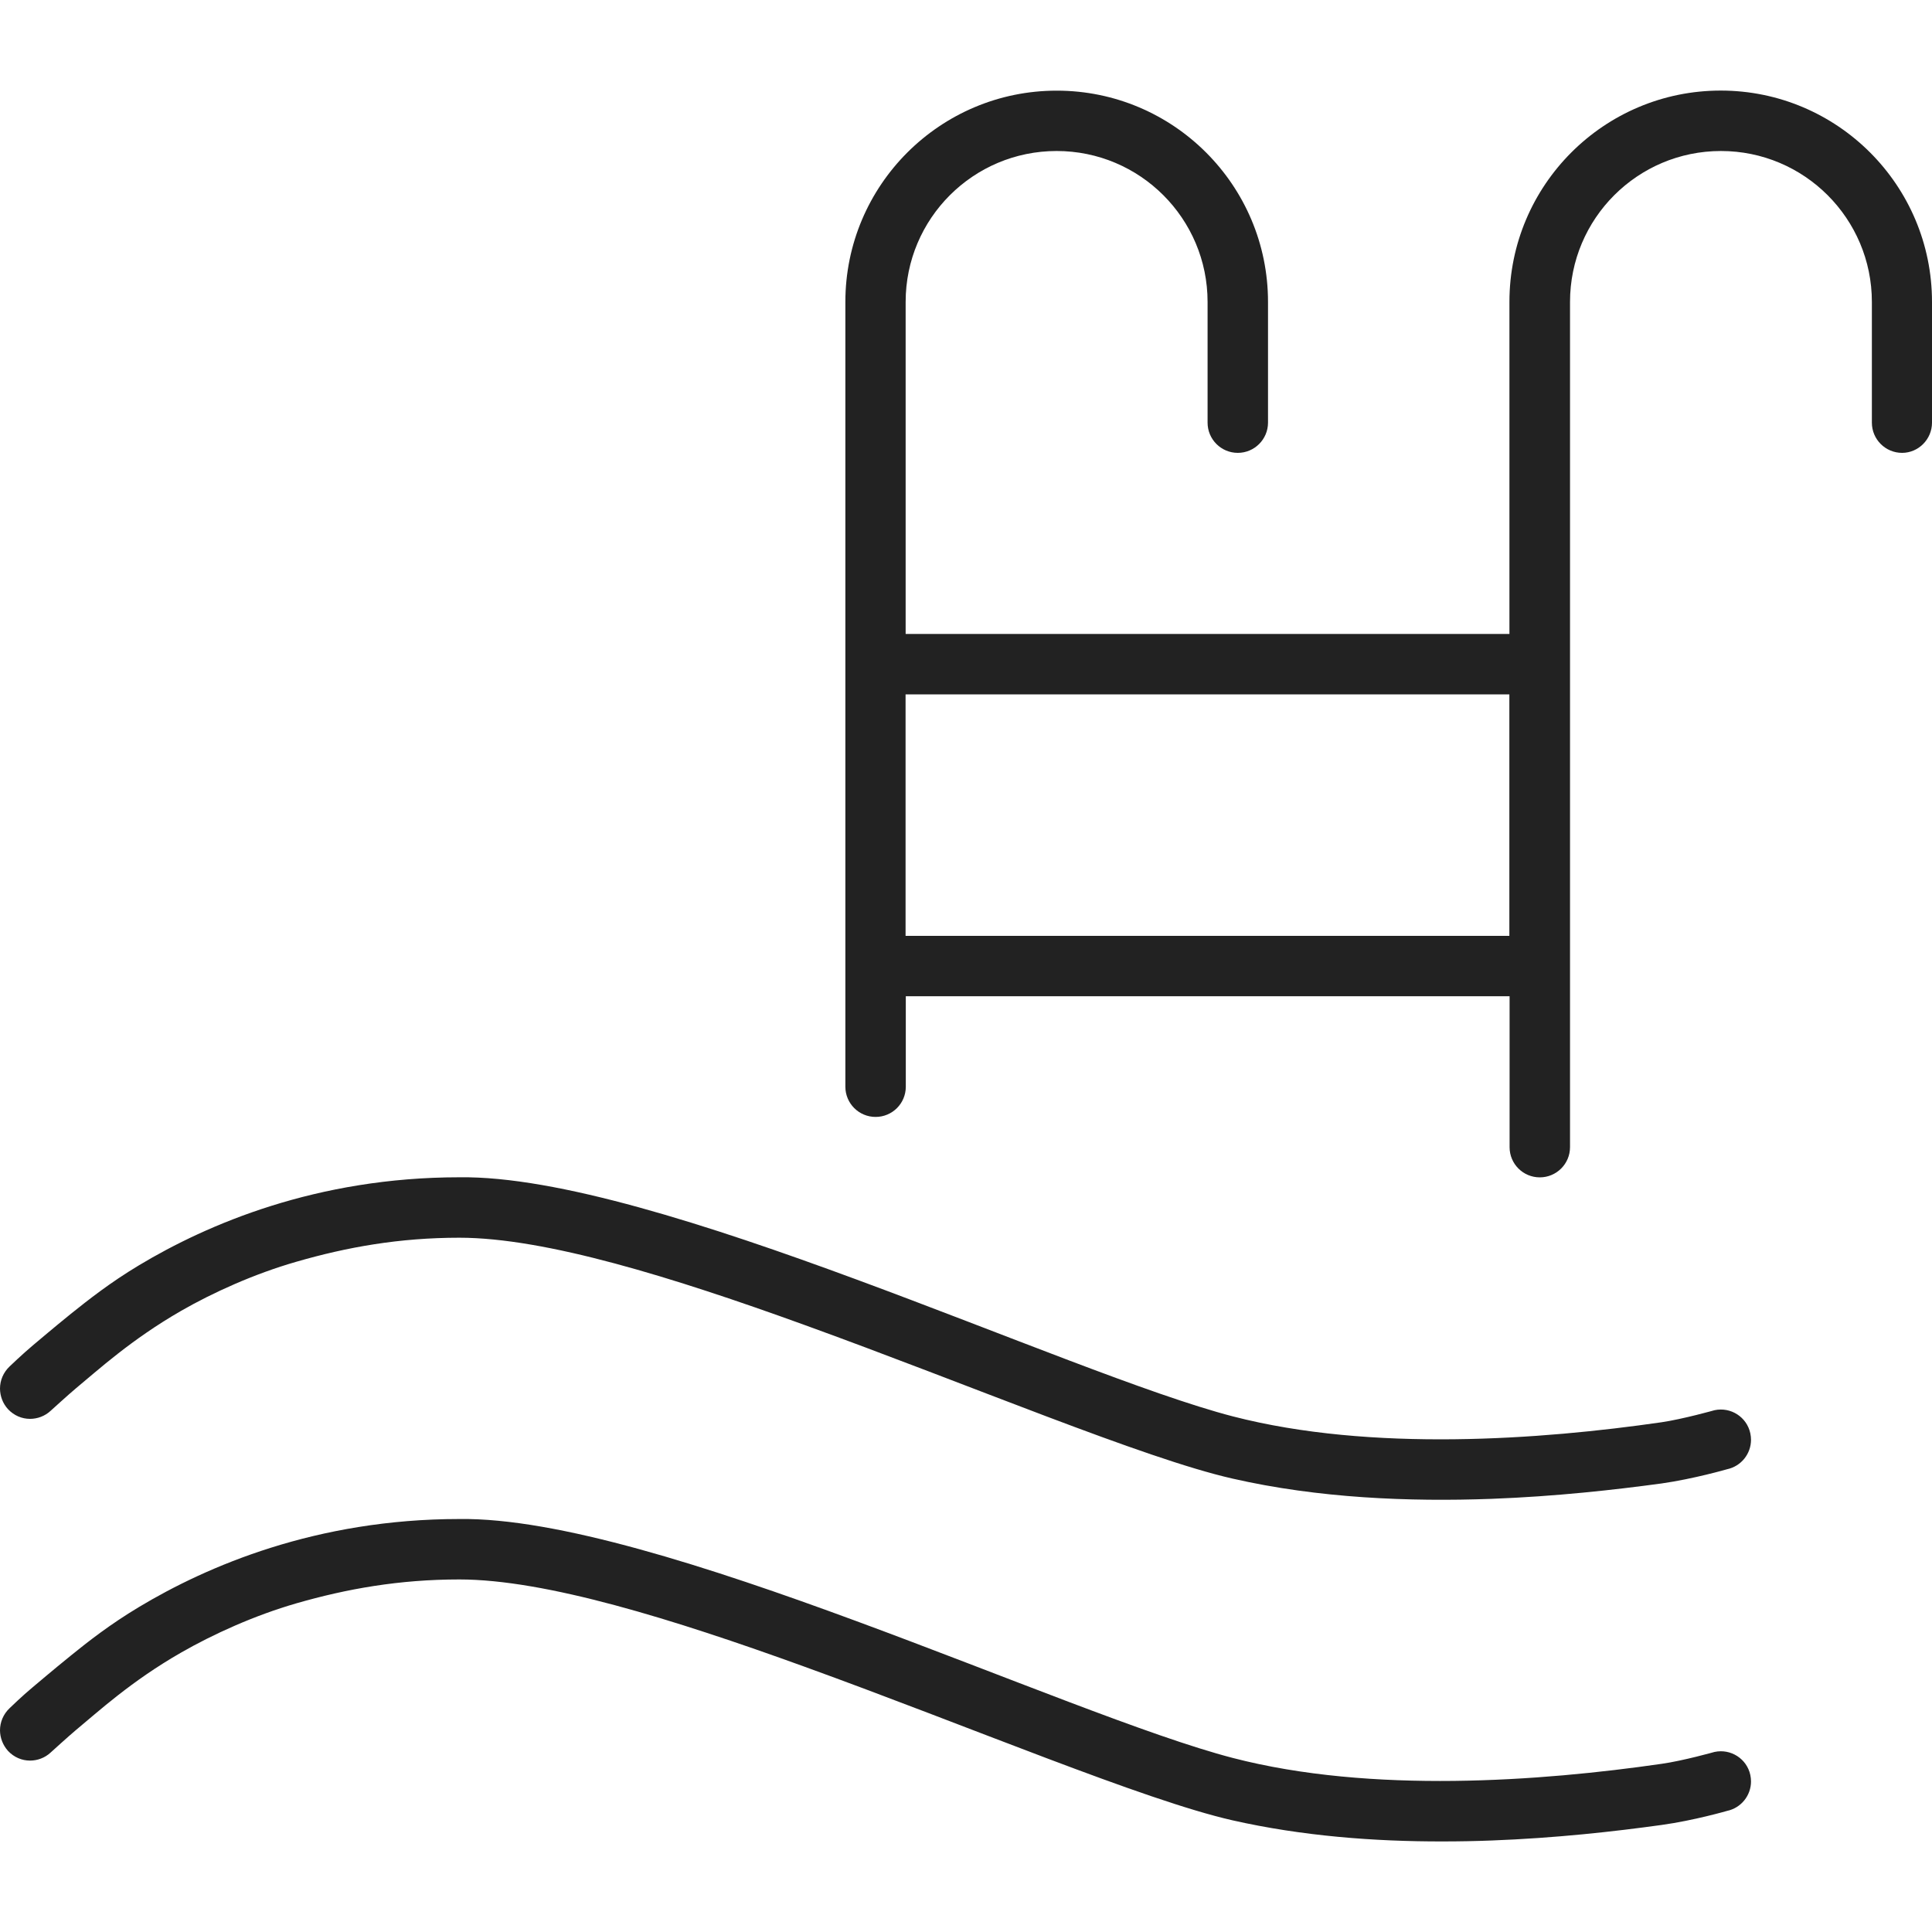
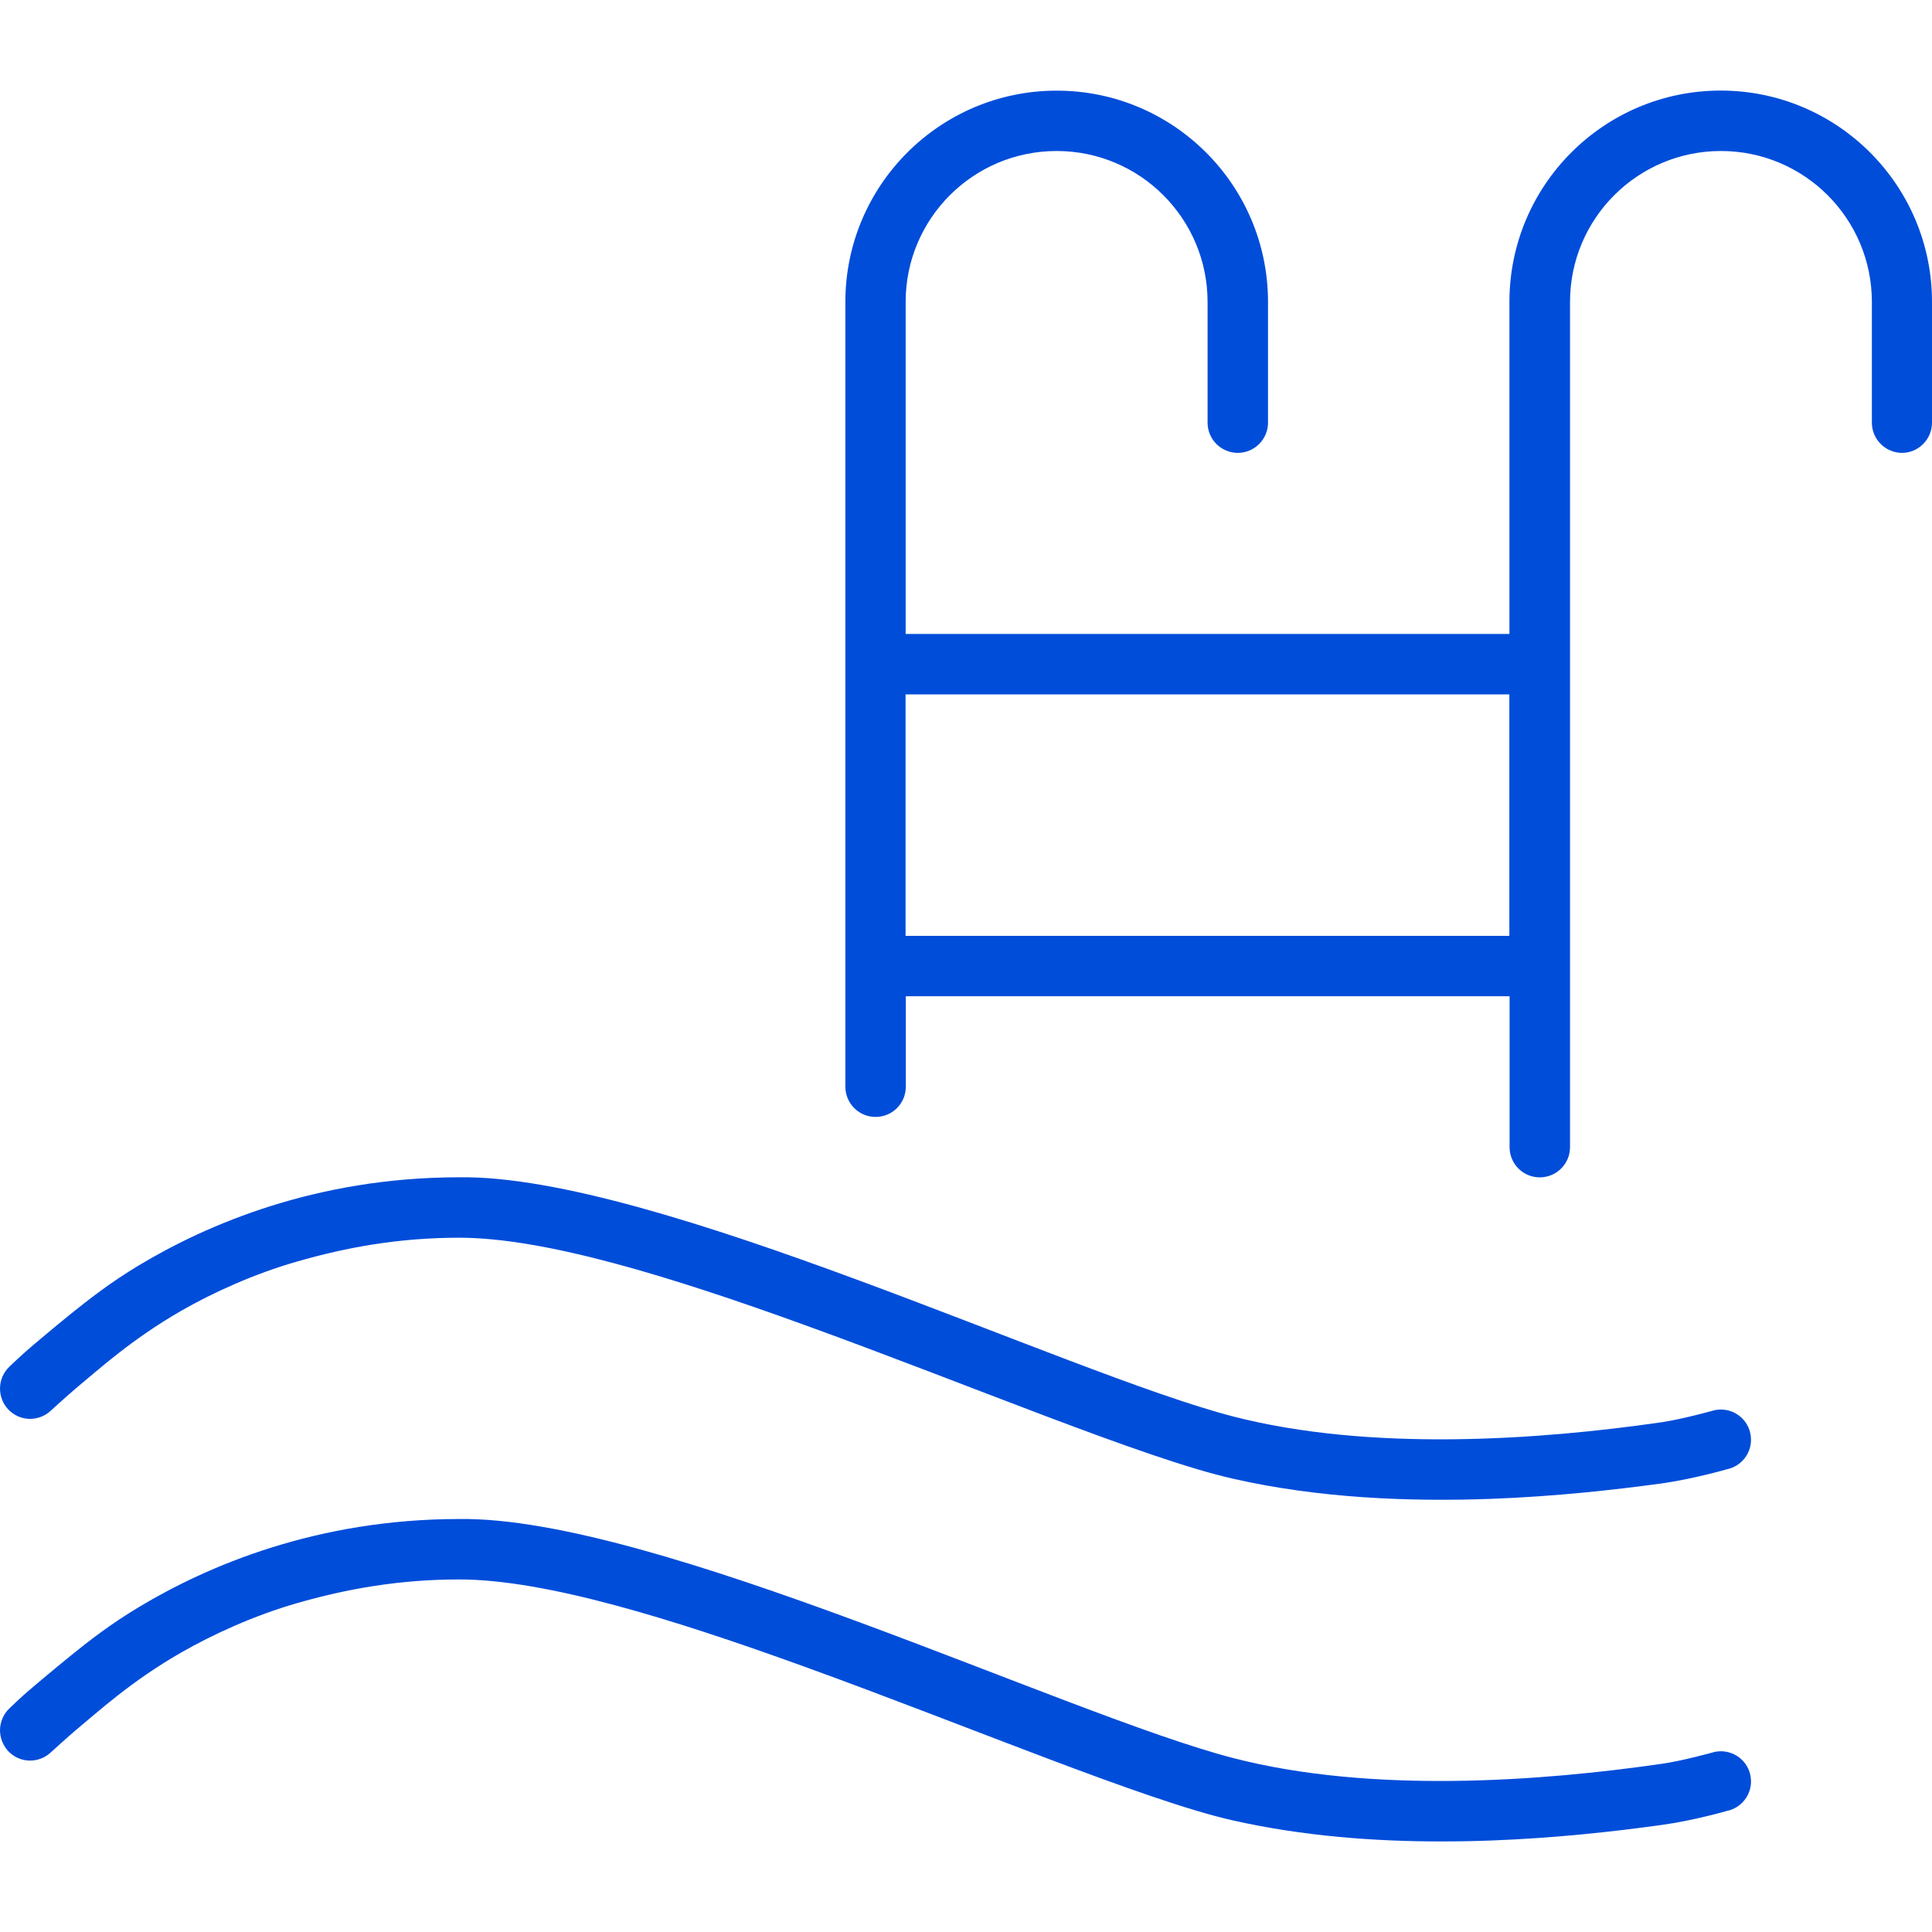
<svg xmlns="http://www.w3.org/2000/svg" version="1.1" id="Layer_1" x="0px" y="0px" width="25px" height="25px" viewBox="0 0 25 25" enable-background="new 0 0 25 25" xml:space="preserve">
  <g id="_x33_1">
-     <path fill-rule="evenodd" clip-rule="evenodd" fill="#222222" d="M22.266,1.172c-1.51,0-2.734,1.225-2.734,2.734v4.297h-7.813   V3.907c0-1.079,0.875-1.953,1.954-1.953c1.079,0,1.953,0.875,1.953,1.953v1.562c0,0.216,0.175,0.391,0.391,0.391   c0.215,0,0.391-0.175,0.391-0.391V3.907c0-1.51-1.225-2.734-2.734-2.734c-1.51,0-2.735,1.225-2.735,2.734v7.812   c0,1.509,0,2.343,0,2.343c0,0.217,0.176,0.391,0.391,0.391c0.216,0,0.391-0.174,0.391-0.391c0,0,0-0.518,0-1.171h7.813   c0,1.07,0,1.953,0,1.953c0,0.217,0.175,0.391,0.391,0.391c0.215,0,0.391-0.174,0.391-0.391c0,0,0-2.045,0-3.125V3.907   c0-1.079,0.875-1.953,1.953-1.953c1.079,0,1.953,0.875,1.953,1.953v1.562c0,0.216,0.175,0.391,0.391,0.391   C24.824,5.86,25,5.685,25,5.469V3.907C25,2.397,23.775,1.172,22.266,1.172z M19.531,12.11h-7.813V8.985h7.813V12.11z    M22.186,18.248c0,0-0.408,0.115-0.686,0.156c-1.555,0.225-3.754,0.387-5.547-0.076c-2.166-0.562-7.482-3.129-10.009-3.094   c-1.847,0-3.26,0.607-4.146,1.139C1.423,16.598,1.141,16.822,0.918,17c-0.253,0.205-0.424,0.352-0.494,0.41   c-0.132,0.111-0.299,0.271-0.299,0.271C0.042,17.76,0,17.863,0,17.969c0.001,0.096,0.035,0.191,0.104,0.266   c0.077,0.082,0.179,0.125,0.284,0.125c0.096,0,0.193-0.035,0.268-0.105c0,0,0.241-0.219,0.325-0.289   c0.286-0.236,0.715-0.631,1.363-1.004c0.411-0.236,0.947-0.479,1.491-0.635c0.653-0.189,1.332-0.311,2.109-0.311   c1.115,0,2.768,0.514,4.461,1.127c2.136,0.773,4.387,1.727,5.544,1.99c1.111,0.254,2.287,0.301,3.35,0.262   c0.832-0.031,1.596-0.117,2.201-0.199c0.416-0.059,0.848-0.184,0.848-0.184c0.184-0.039,0.31-0.201,0.31-0.381   c0-0.027-0.003-0.055-0.009-0.084C22.604,18.336,22.396,18.203,22.186,18.248z M22.186,22.67c0,0-0.408,0.115-0.686,0.154   c-1.555,0.225-3.754,0.389-5.547-0.076c-2.166-0.562-7.482-3.127-10.009-3.092c-1.847,0-3.26,0.607-4.146,1.139   c-0.375,0.225-0.658,0.447-0.88,0.627c-0.253,0.205-0.424,0.352-0.494,0.41c-0.132,0.109-0.299,0.271-0.299,0.271   C0.042,22.182,0,22.285,0,22.391c0.001,0.094,0.035,0.189,0.104,0.266c0.077,0.082,0.179,0.125,0.284,0.125   c0.096,0,0.193-0.035,0.268-0.105c0,0,0.241-0.219,0.325-0.289c0.286-0.236,0.715-0.633,1.363-1.004   c0.411-0.236,0.947-0.48,1.491-0.637c0.653-0.188,1.332-0.309,2.109-0.309c1.115,0,2.768,0.514,4.461,1.127   c2.136,0.773,4.387,1.727,5.544,1.99c0.897,0.203,1.835,0.275,2.723,0.273c0.213,0,0.422-0.004,0.627-0.012   c0.832-0.031,1.596-0.117,2.201-0.201c0.416-0.057,0.848-0.182,0.848-0.182c0.184-0.039,0.31-0.201,0.31-0.381   c0-0.027-0.003-0.055-0.009-0.084C22.604,22.758,22.396,22.625,22.186,22.67z" />
+     <path fill-rule="evenodd" clip-rule="evenodd" fill="#004dda" d="M22.266,1.172c-1.51,0-2.734,1.225-2.734,2.734v4.297h-7.813   V3.907c0-1.079,0.875-1.953,1.954-1.953c1.079,0,1.953,0.875,1.953,1.953v1.562c0,0.216,0.175,0.391,0.391,0.391   c0.215,0,0.391-0.175,0.391-0.391V3.907c0-1.51-1.225-2.734-2.734-2.734c-1.51,0-2.735,1.225-2.735,2.734v7.812   c0,1.509,0,2.343,0,2.343c0,0.217,0.176,0.391,0.391,0.391c0.216,0,0.391-0.174,0.391-0.391c0,0,0-0.518,0-1.171h7.813   c0,1.07,0,1.953,0,1.953c0,0.217,0.175,0.391,0.391,0.391c0.215,0,0.391-0.174,0.391-0.391c0,0,0-2.045,0-3.125V3.907   c0-1.079,0.875-1.953,1.953-1.953c1.079,0,1.953,0.875,1.953,1.953v1.562c0,0.216,0.175,0.391,0.391,0.391   C24.824,5.86,25,5.685,25,5.469V3.907C25,2.397,23.775,1.172,22.266,1.172z M19.531,12.11h-7.813V8.985h7.813V12.11z    M22.186,18.248c0,0-0.408,0.115-0.686,0.156c-1.555,0.225-3.754,0.387-5.547-0.076c-2.166-0.562-7.482-3.129-10.009-3.094   c-1.847,0-3.26,0.607-4.146,1.139C1.423,16.598,1.141,16.822,0.918,17c-0.253,0.205-0.424,0.352-0.494,0.41   c-0.132,0.111-0.299,0.271-0.299,0.271C0.042,17.76,0,17.863,0,17.969c0.001,0.096,0.035,0.191,0.104,0.266   c0.077,0.082,0.179,0.125,0.284,0.125c0.096,0,0.193-0.035,0.268-0.105c0,0,0.241-0.219,0.325-0.289   c0.286-0.236,0.715-0.631,1.363-1.004c0.411-0.236,0.947-0.479,1.491-0.635c0.653-0.189,1.332-0.311,2.109-0.311   c1.115,0,2.768,0.514,4.461,1.127c2.136,0.773,4.387,1.727,5.544,1.99c1.111,0.254,2.287,0.301,3.35,0.262   c0.832-0.031,1.596-0.117,2.201-0.199c0.416-0.059,0.848-0.184,0.848-0.184c0.184-0.039,0.31-0.201,0.31-0.381   c0-0.027-0.003-0.055-0.009-0.084C22.604,18.336,22.396,18.203,22.186,18.248z M22.186,22.67c0,0-0.408,0.115-0.686,0.154   c-1.555,0.225-3.754,0.389-5.547-0.076c-2.166-0.562-7.482-3.127-10.009-3.092c-1.847,0-3.26,0.607-4.146,1.139   c-0.375,0.225-0.658,0.447-0.88,0.627c-0.253,0.205-0.424,0.352-0.494,0.41c-0.132,0.109-0.299,0.271-0.299,0.271   C0.042,22.182,0,22.285,0,22.391c0.001,0.094,0.035,0.189,0.104,0.266c0.077,0.082,0.179,0.125,0.284,0.125   c0.096,0,0.193-0.035,0.268-0.105c0,0,0.241-0.219,0.325-0.289c0.286-0.236,0.715-0.633,1.363-1.004   c0.411-0.236,0.947-0.48,1.491-0.637c0.653-0.188,1.332-0.309,2.109-0.309c1.115,0,2.768,0.514,4.461,1.127   c2.136,0.773,4.387,1.727,5.544,1.99c0.897,0.203,1.835,0.275,2.723,0.273c0.213,0,0.422-0.004,0.627-0.012   c0.832-0.031,1.596-0.117,2.201-0.201c0.416-0.057,0.848-0.182,0.848-0.182c0.184-0.039,0.31-0.201,0.31-0.381   c0-0.027-0.003-0.055-0.009-0.084C22.604,22.758,22.396,22.625,22.186,22.67z" />
  </g>
</svg>
